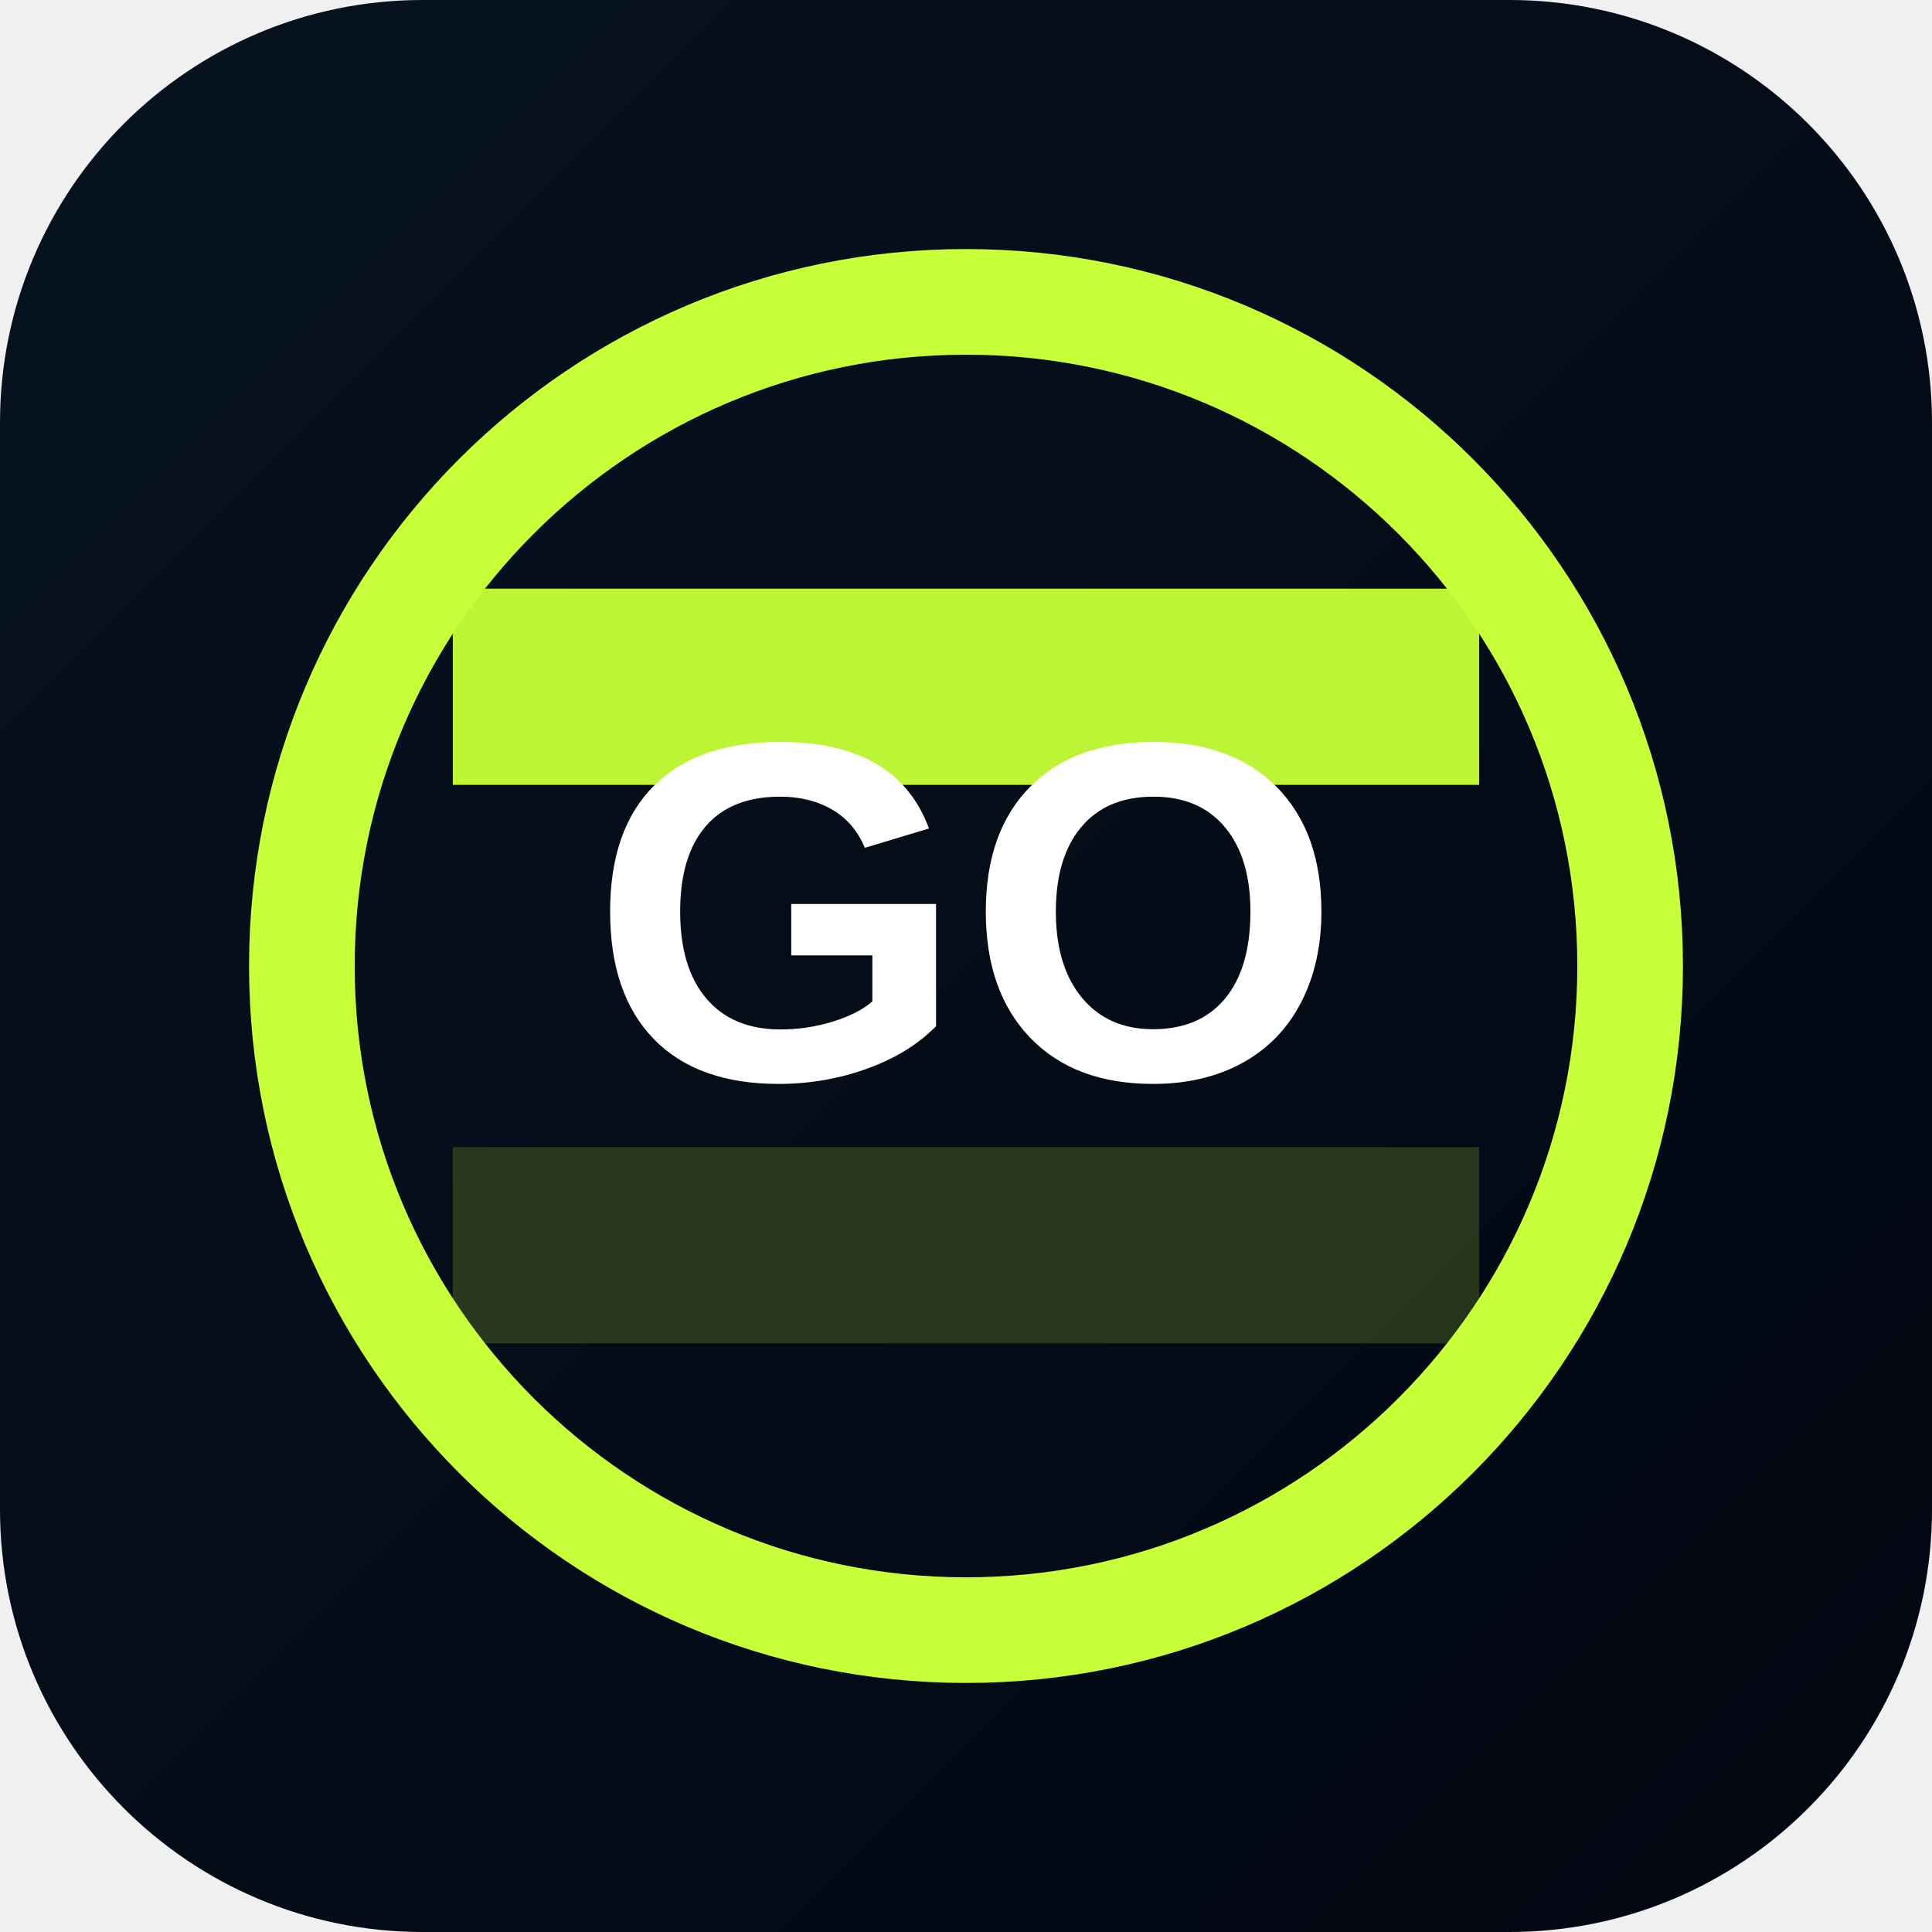
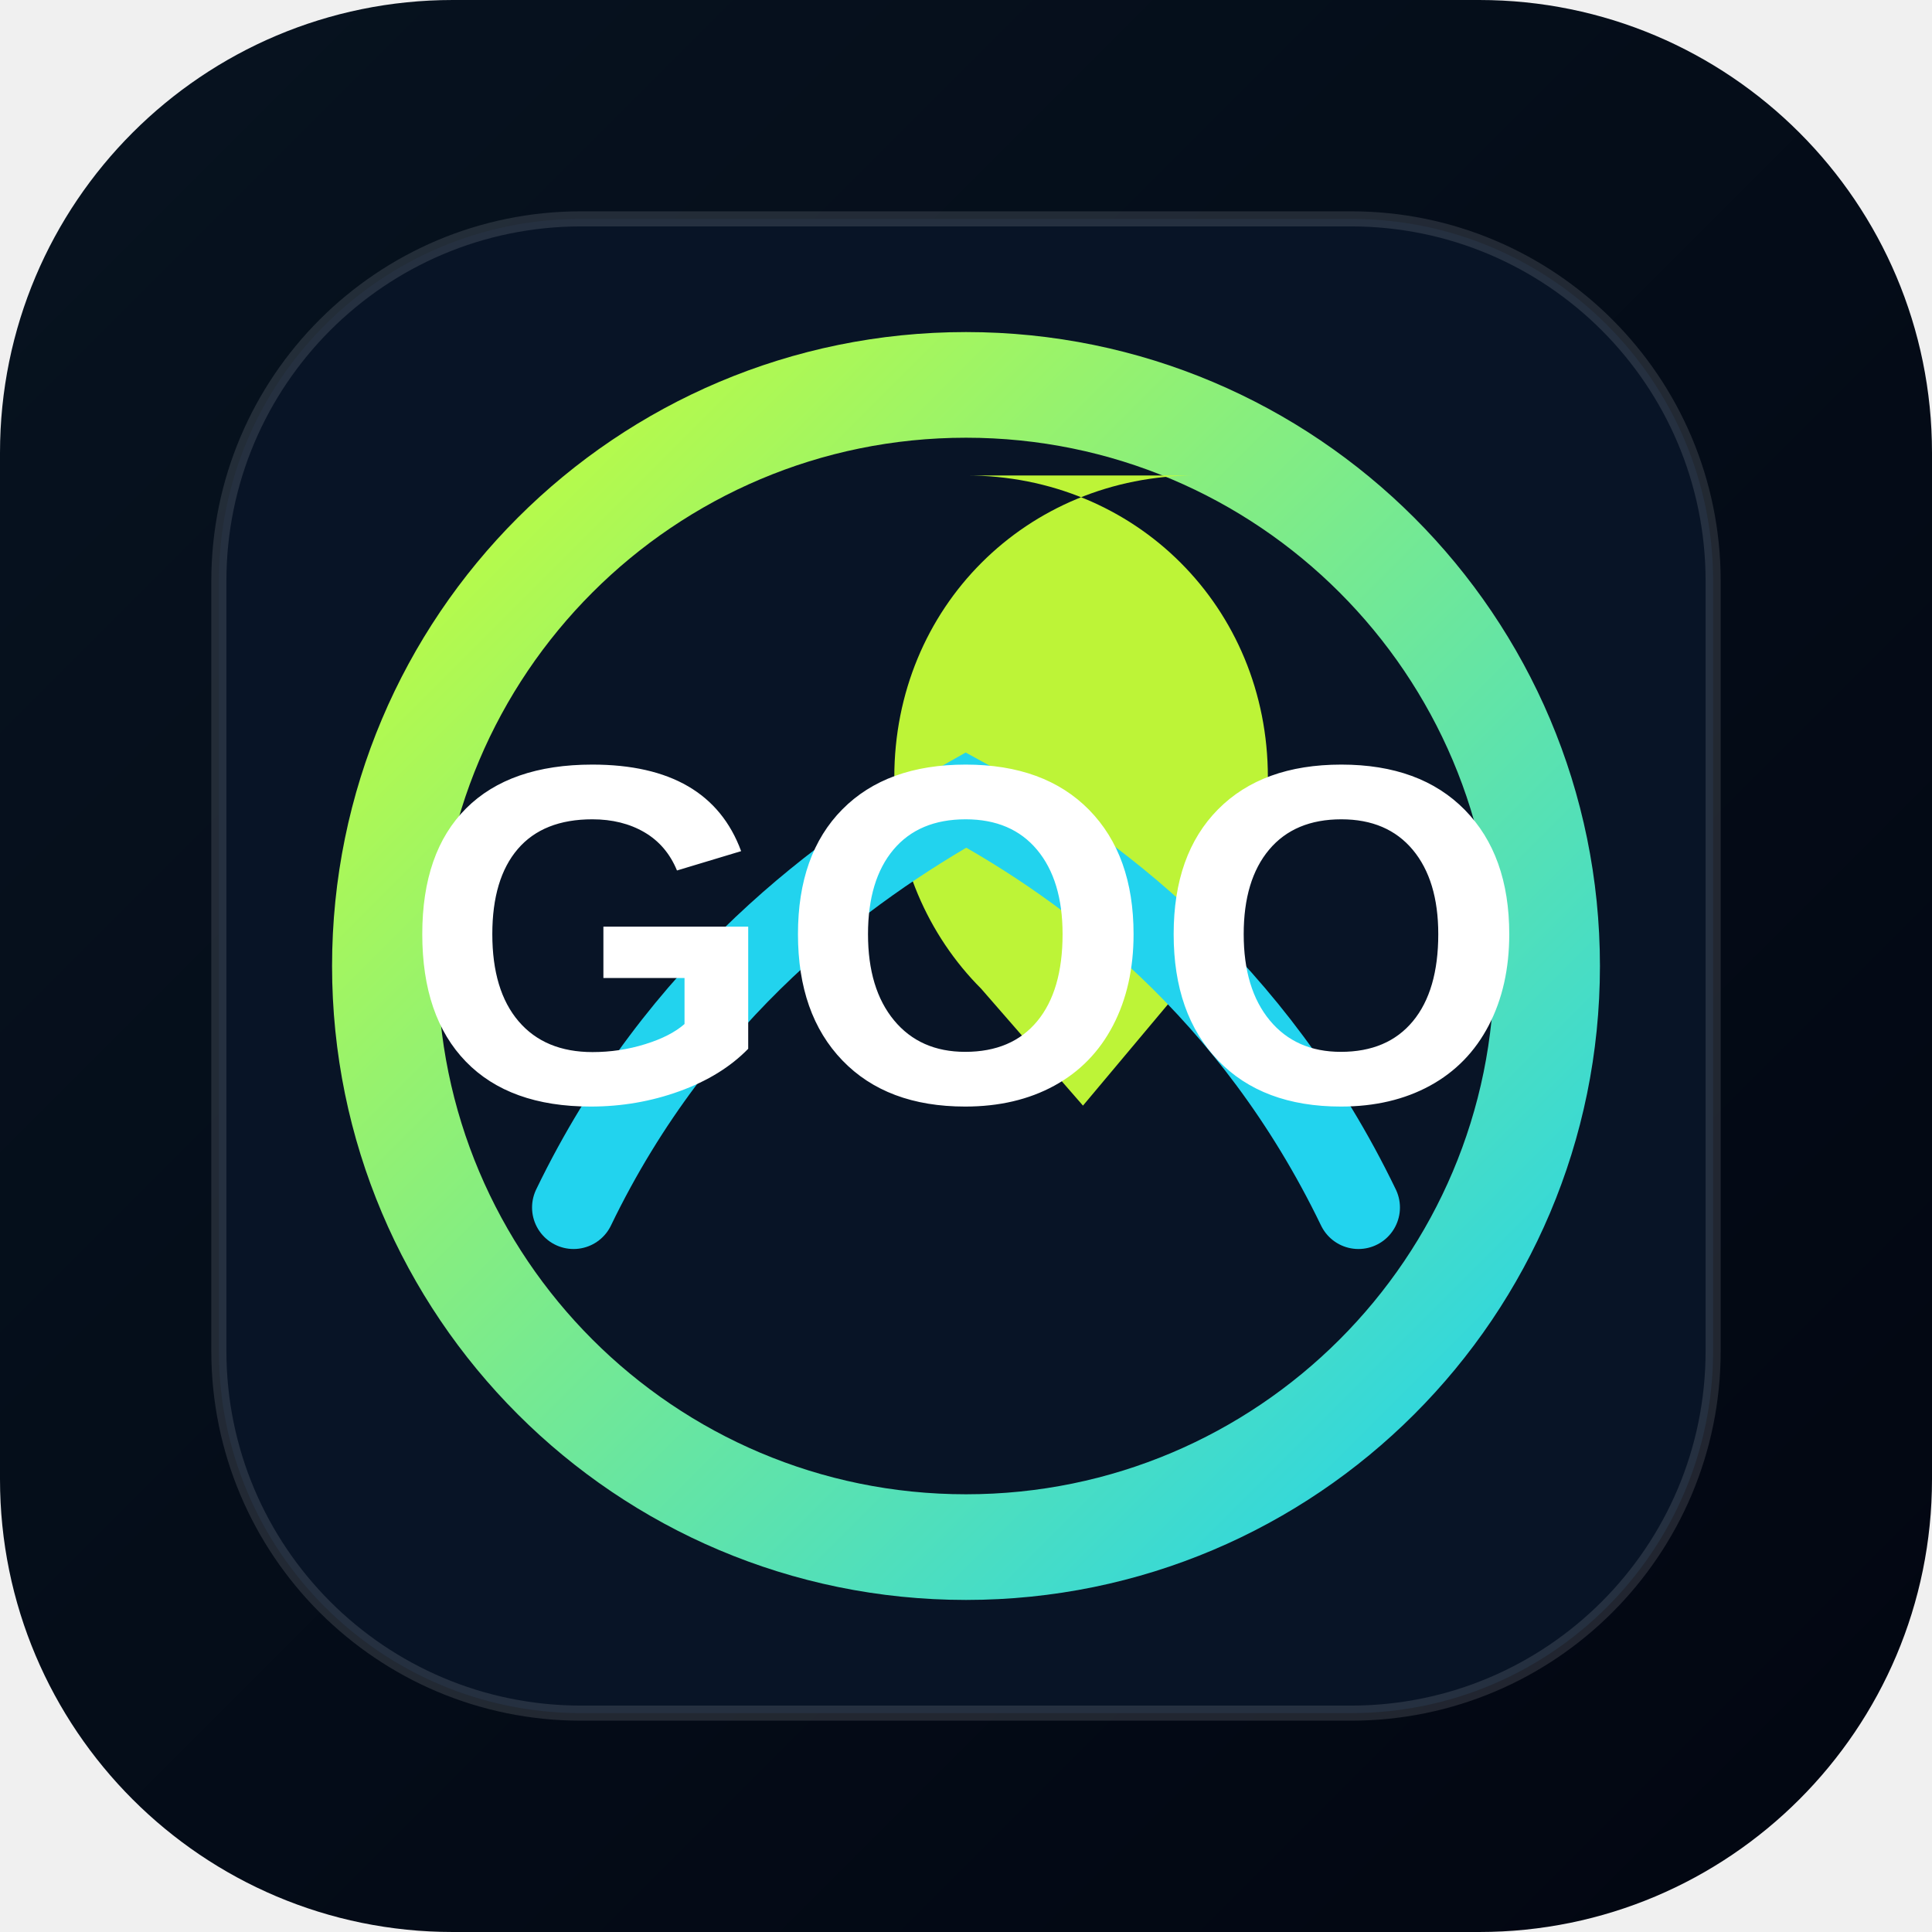
- <svg xmlns="http://www.w3.org/2000/svg" viewBox="0 0 512 512" role="img" aria-label="Game of Opinions">
+ <svg xmlns="http://www.w3.org/2000/svg" viewBox="0 0 512 512" role="img" aria-label="GOO app icon">
  <defs>
    <linearGradient id="bg512" x1="0" y1="0" x2="1" y2="1">
      <stop offset="0%" stop-color="#071320" />
      <stop offset="100%" stop-color="#020611" />
    </linearGradient>
+     <linearGradient id="accent512" x1="0" y1="0" x2="1" y2="1">
+       <stop offset="0%" stop-color="#c7ff38" />
+       <stop offset="100%" stop-color="#22d3ee" />
+     </linearGradient>
  </defs>
-   <rect width="512" height="512" rx="112" fill="url(#bg512)" />
-   <circle cx="256" cy="256" r="176" fill="none" stroke="#c7ff38" stroke-width="28" />
-   <path d="M120 156h272v52H120z" fill="#c7ff38" opacity="0.95" />
-   <path d="M120 304h272v52H120z" fill="#c7ff38" opacity="0.18" />
-   <text x="256" y="286" text-anchor="middle" font-family="Segoe UI, Arial, sans-serif" font-size="128" font-weight="800" fill="#ffffff">GO</text>
+   <rect width="512" height="512" rx="120" fill="url(#bg512)" />
+   <rect x="58" y="58" width="396" height="396" rx="96" fill="#081426" stroke="rgba(255,255,255,0.12)" stroke-width="4" />
+   <circle cx="256" cy="256" r="154" fill="none" stroke="url(#accent512)" stroke-width="28" />
+   <path d="M256 126c45 0 80 35 80 80 0 22-9 42-23 56l-26 31-27-31c-14-14-23-34-23-56 0-45 35-80 80-80z" fill="#c7ff38" fill-opacity="0.95" />
+   <path d="M152 320c28-58 72-90 104-108 33 18 76 50 104 108" fill="none" stroke="#22d3ee" stroke-width="22" stroke-linecap="round" />
+   <text x="256" y="292" text-anchor="middle" font-family="Segoe UI, Arial, sans-serif" font-size="128" font-weight="800" fill="#ffffff">GOO</text>
</svg>
